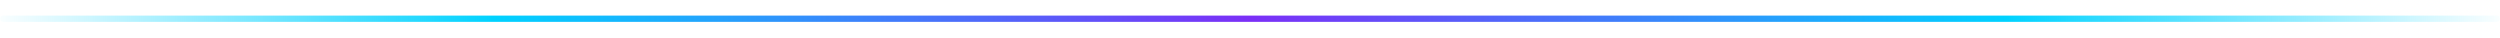
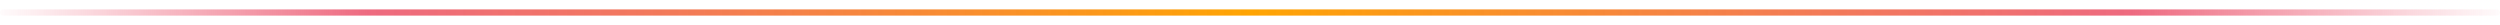
- <svg xmlns="http://www.w3.org/2000/svg" width="800" height="12" viewBox="0 0 800 12">
+ <svg xmlns="http://www.w3.org/2000/svg" width="800" height="8" viewBox="0 0 800 8">
  <defs>
-     <linearGradient id="divGrad" x1="0%" y1="0%" x2="100%" y2="0%">
-       <stop offset="0%" style="stop-color:#00d2ff;stop-opacity:0" />
-       <stop offset="20%" style="stop-color:#00d2ff;stop-opacity:1" />
-       <stop offset="50%" style="stop-color:#7b2ff7;stop-opacity:1" />
-       <stop offset="80%" style="stop-color:#00d2ff;stop-opacity:1" />
-       <stop offset="100%" style="stop-color:#00d2ff;stop-opacity:0" />
+     <linearGradient id="dg" x1="0%" y1="0%" x2="100%" y2="0%">
+       <stop offset="0%" style="stop-color:#e94560;stop-opacity:0" />
+       <stop offset="15%" style="stop-color:#e94560;stop-opacity:0.8" />
+       <stop offset="50%" style="stop-color:#ffa502;stop-opacity:1" />
+       <stop offset="85%" style="stop-color:#e94560;stop-opacity:0.8" />
+       <stop offset="100%" style="stop-color:#e94560;stop-opacity:0" />
    </linearGradient>
  </defs>
-   <rect x="0" y="5" width="800" height="2" rx="1" fill="url(#divGrad)" />
+   <rect x="0" y="3" width="800" height="2" rx="1" fill="url(#dg)" />
</svg>
